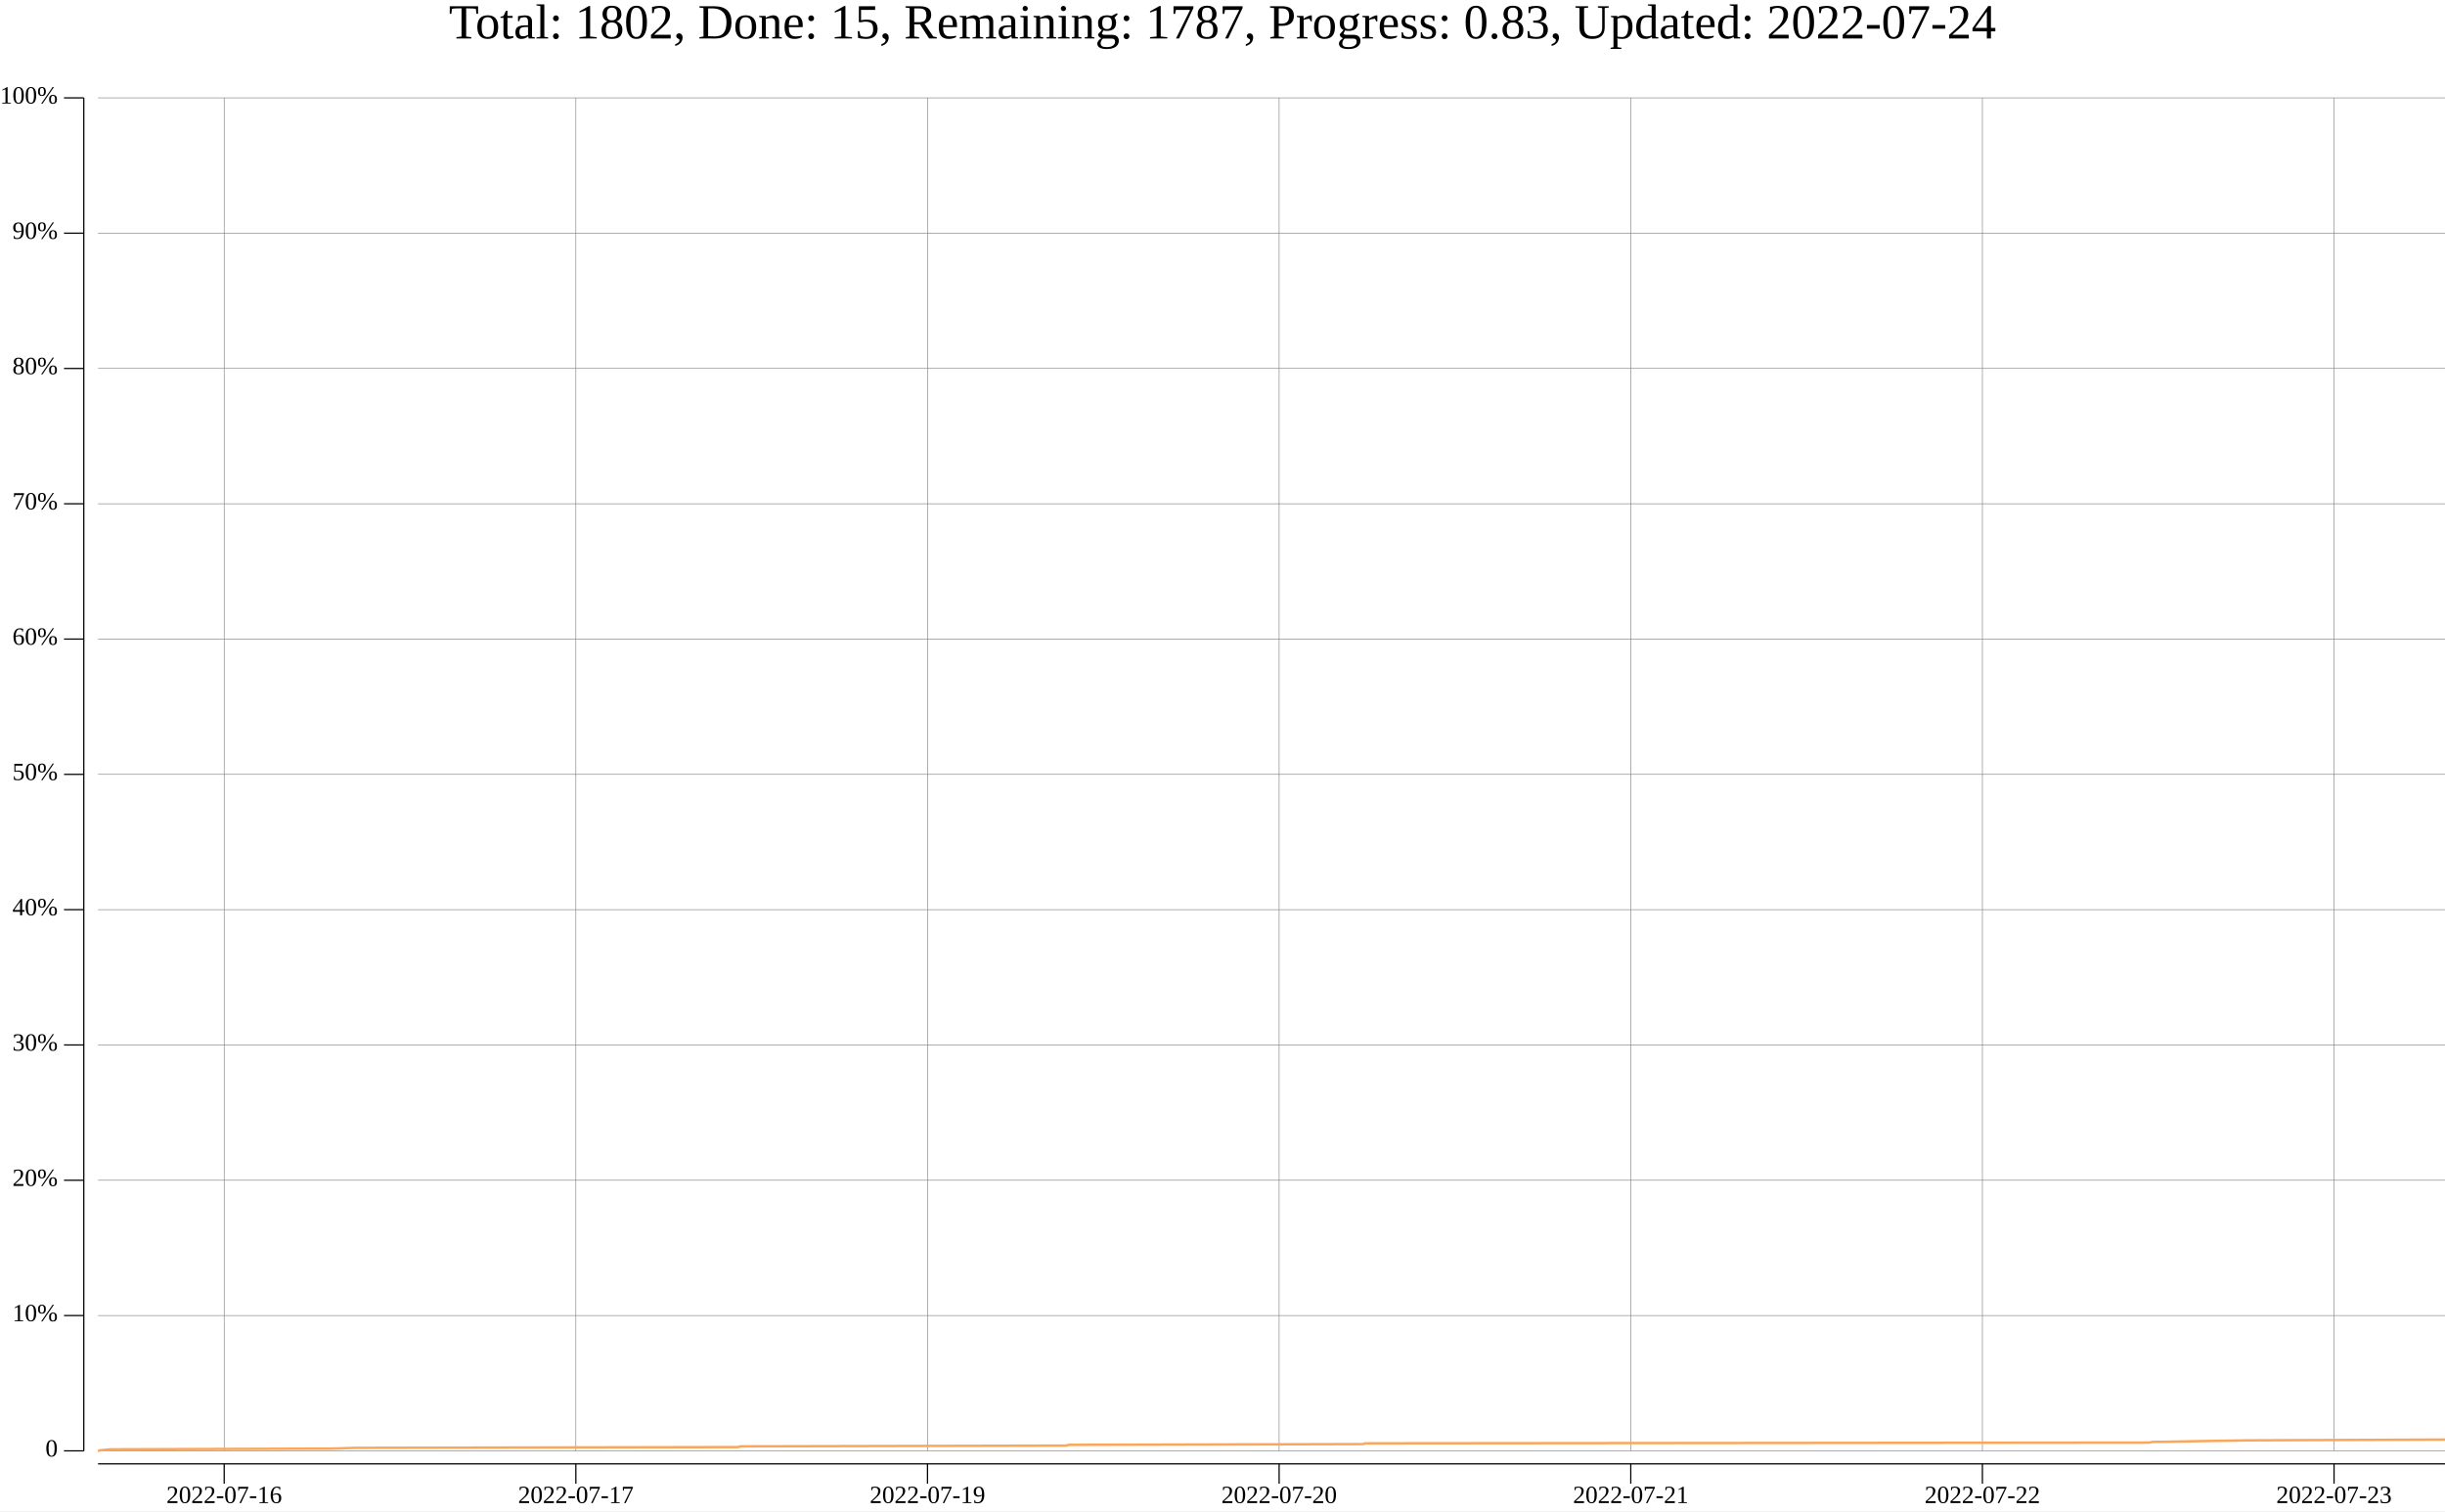
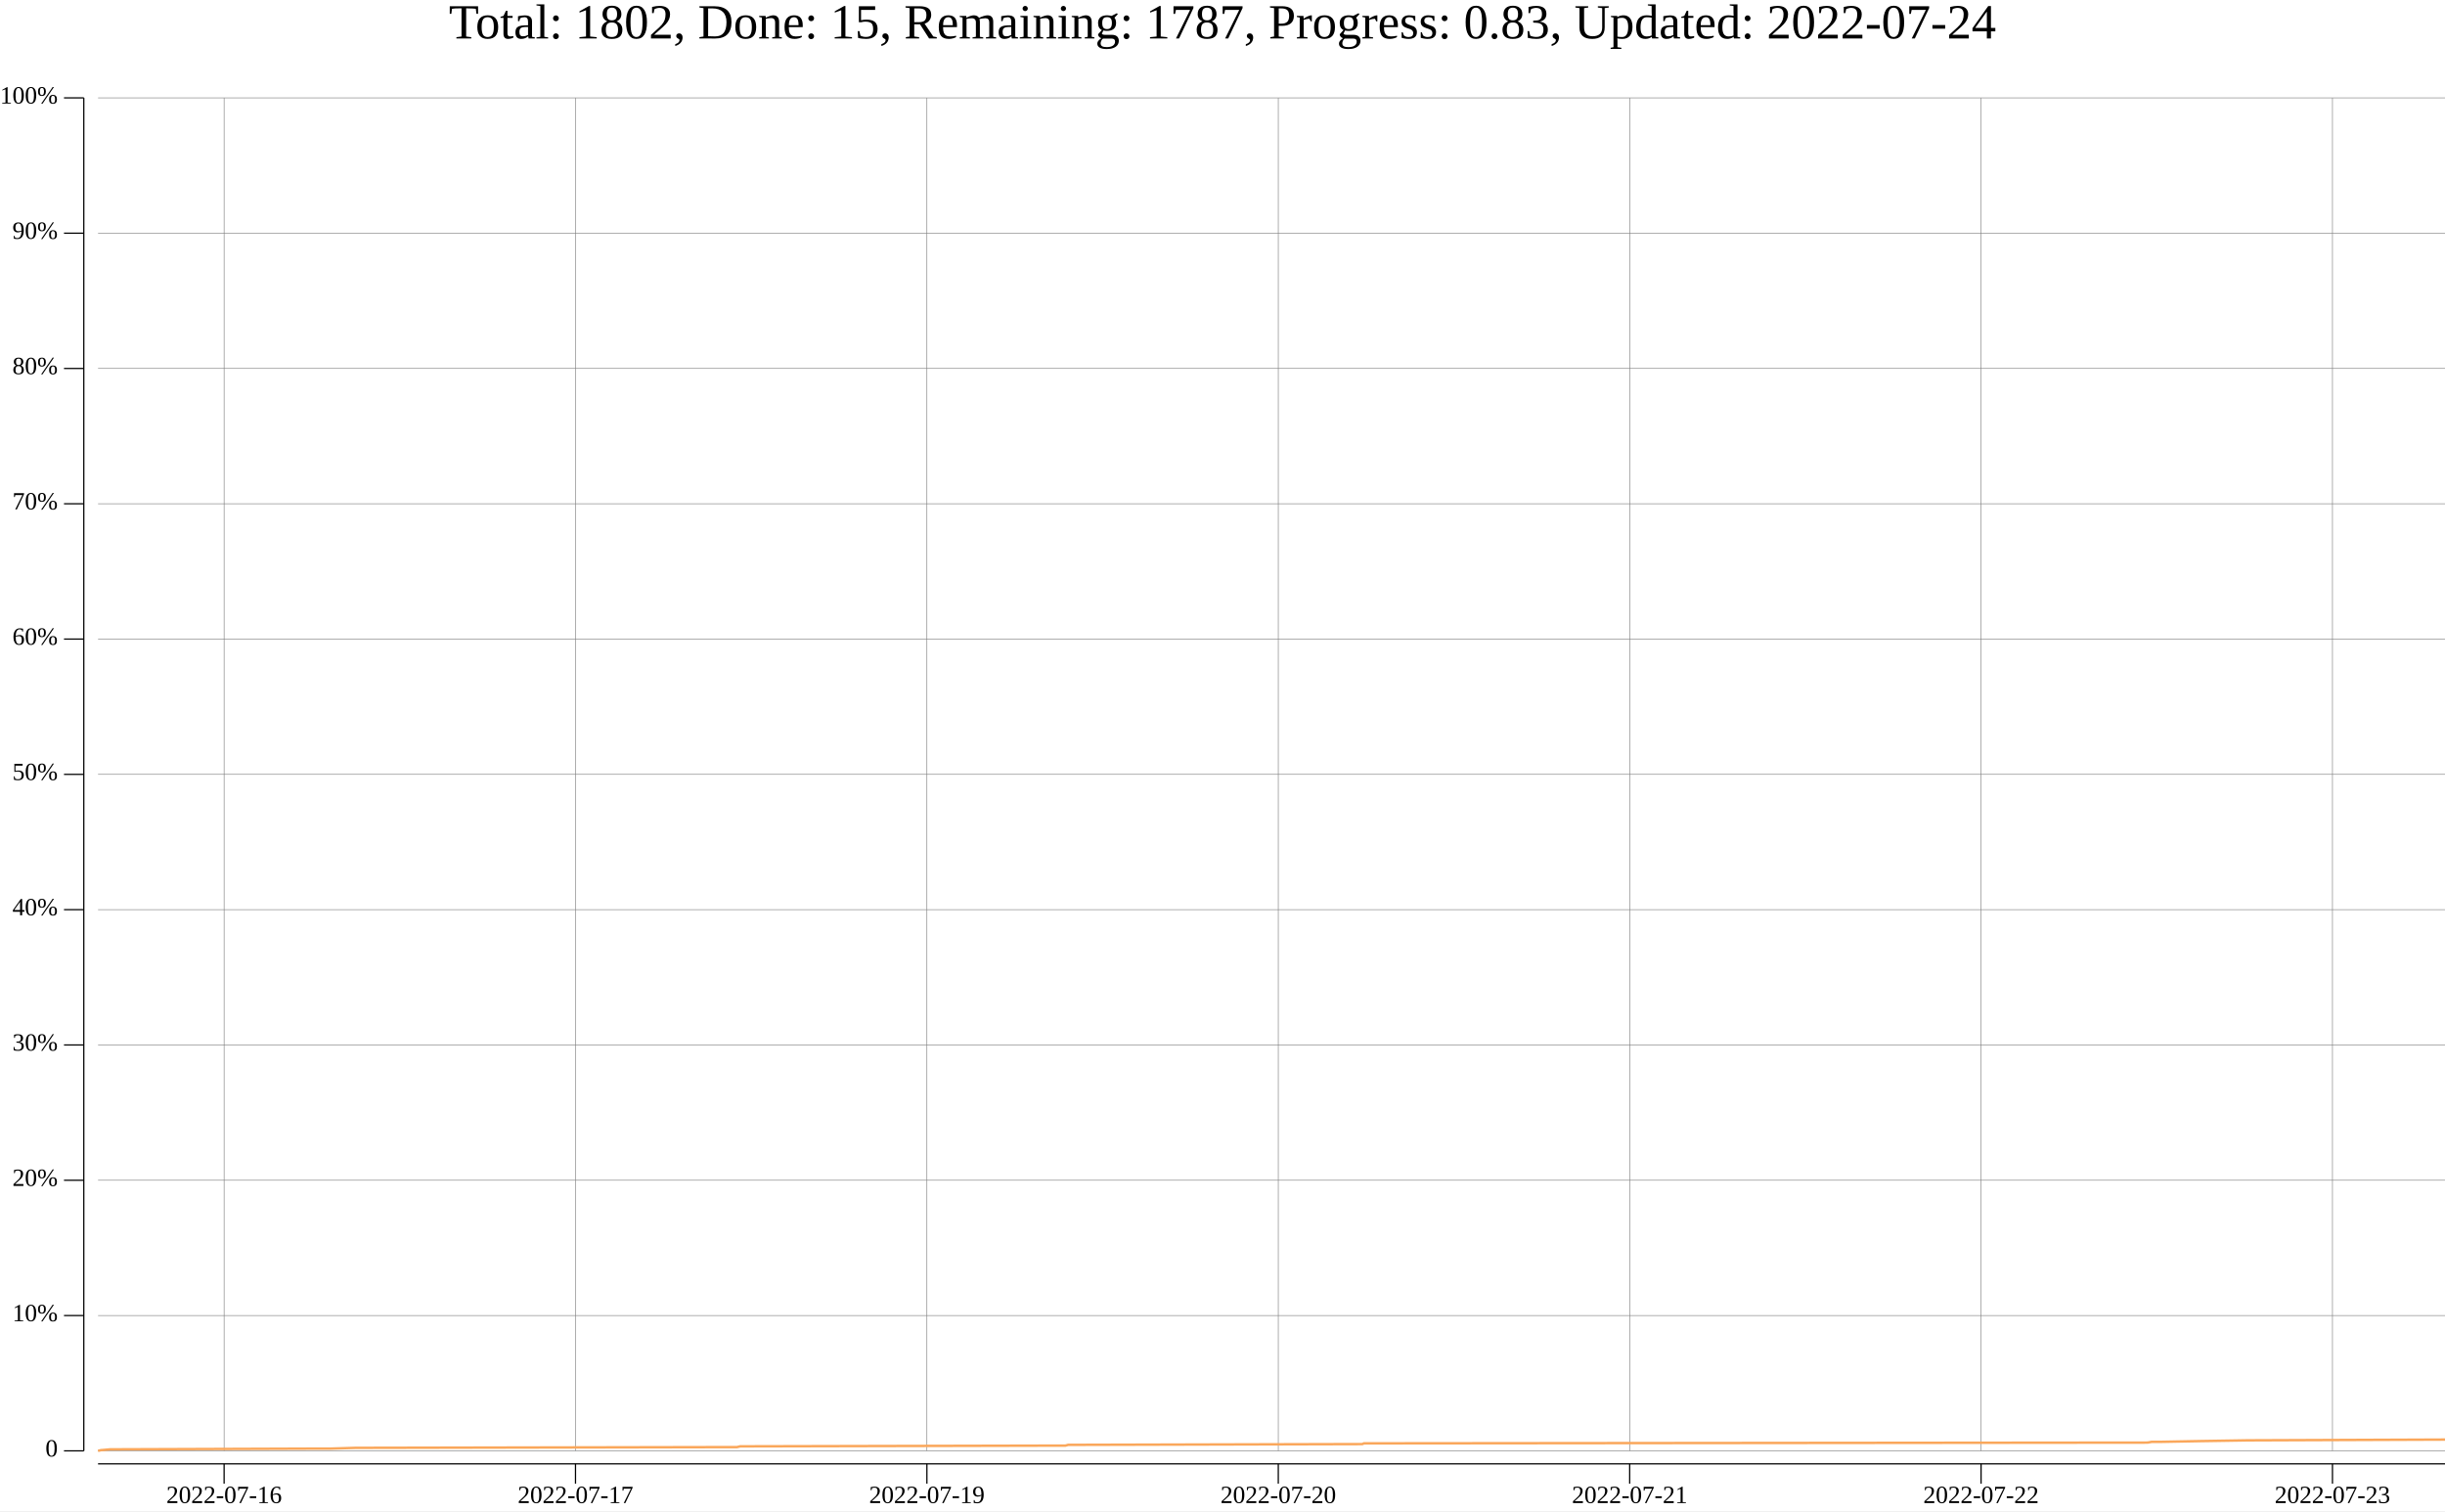
<svg xmlns="http://www.w3.org/2000/svg" width="987pt" height="610pt" viewBox="0 0 987 610">
  <g transform="scale(1, -1) translate(0, -610)">
    <path d="M0,0L987,0L987,610L0,610Z" style="fill:#FFFFFF" />
    <text x="181.2" y="-594.48" transform="scale(1, -1)" style="font-family:Liberation Serif;font-variant:normal;font-weight:normal;font-style:normal;font-size:19.84px">Total: 1802, Done: 15, Remaining: 1787, Progress: 0.83, Updated: 2022-07-24</text>
-     <text x="67.175" y="-3.252" transform="scale(1, -1)" style="font-family:Liberation Serif;font-variant:normal;font-weight:normal;font-style:normal;font-size:10px">2022-07-16</text>
-     <text x="351.08" y="-3.252" transform="scale(1, -1)" style="font-family:Liberation Serif;font-variant:normal;font-weight:normal;font-style:normal;font-size:10px">2022-07-19</text>
-     <text x="634.98" y="-3.252" transform="scale(1, -1)" style="font-family:Liberation Serif;font-variant:normal;font-weight:normal;font-style:normal;font-size:10px">2022-07-21</text>
-     <text x="918.88" y="-3.252" transform="scale(1, -1)" style="font-family:Liberation Serif;font-variant:normal;font-weight:normal;font-style:normal;font-size:10px">2022-07-23</text>
-     <text x="209.13" y="-3.252" transform="scale(1, -1)" style="font-family:Liberation Serif;font-variant:normal;font-weight:normal;font-style:normal;font-size:10px">2022-07-17</text>
-     <text x="493.03" y="-3.252" transform="scale(1, -1)" style="font-family:Liberation Serif;font-variant:normal;font-weight:normal;font-style:normal;font-size:10px">2022-07-20</text>
-     <text x="776.93" y="-3.252" transform="scale(1, -1)" style="font-family:Liberation Serif;font-variant:normal;font-weight:normal;font-style:normal;font-size:10px">2022-07-22</text>
-     <path d="M90.505,11.074L90.505,19.074" style="fill:none;stroke:#000000;stroke-width:0.5" />
-     <path d="M374.41,11.074L374.41,19.074" style="fill:none;stroke:#000000;stroke-width:0.5" />
-     <path d="M658.31,11.074L658.31,19.074" style="fill:none;stroke:#000000;stroke-width:0.5" />
-     <path d="M942.21,11.074L942.21,19.074" style="fill:none;stroke:#000000;stroke-width:0.5" />
-     <path d="M232.46,11.074L232.46,19.074" style="fill:none;stroke:#000000;stroke-width:0.5" />
-     <path d="M516.36,11.074L516.36,19.074" style="fill:none;stroke:#000000;stroke-width:0.5" />
-     <path d="M800.26,11.074L800.26,19.074" style="fill:none;stroke:#000000;stroke-width:0.5" />
+     <text x="67.139" y="-3.252" transform="scale(1, -1)" style="font-family:Liberation Serif;font-variant:normal;font-weight:normal;font-style:normal;font-size:10px">2022-07-16</text>
+     <text x="350.84" y="-3.252" transform="scale(1, -1)" style="font-family:Liberation Serif;font-variant:normal;font-weight:normal;font-style:normal;font-size:10px">2022-07-19</text>
+     <text x="634.54" y="-3.252" transform="scale(1, -1)" style="font-family:Liberation Serif;font-variant:normal;font-weight:normal;font-style:normal;font-size:10px">2022-07-21</text>
+     <text x="918.24" y="-3.252" transform="scale(1, -1)" style="font-family:Liberation Serif;font-variant:normal;font-weight:normal;font-style:normal;font-size:10px">2022-07-23</text>
+     <text x="208.99" y="-3.252" transform="scale(1, -1)" style="font-family:Liberation Serif;font-variant:normal;font-weight:normal;font-style:normal;font-size:10px">2022-07-17</text>
+     <text x="492.69" y="-3.252" transform="scale(1, -1)" style="font-family:Liberation Serif;font-variant:normal;font-weight:normal;font-style:normal;font-size:10px">2022-07-20</text>
+     <text x="776.39" y="-3.252" transform="scale(1, -1)" style="font-family:Liberation Serif;font-variant:normal;font-weight:normal;font-style:normal;font-size:10px">2022-07-22</text>
+     <path d="M90.469,11.074L90.469,19.074" style="fill:none;stroke:#000000;stroke-width:0.5" />
+     <path d="M374.17,11.074L374.17,19.074" style="fill:none;stroke:#000000;stroke-width:0.5" />
+     <path d="M657.87,11.074L657.87,19.074" style="fill:none;stroke:#000000;stroke-width:0.5" />
+     <path d="M941.57,11.074L941.57,19.074" style="fill:none;stroke:#000000;stroke-width:0.5" />
+     <path d="M232.32,11.074L232.32,19.074" style="fill:none;stroke:#000000;stroke-width:0.5" />
+     <path d="M516.02,11.074L516.02,19.074" style="fill:none;stroke:#000000;stroke-width:0.5" />
+     <path d="M799.72,11.074L799.72,19.074" style="fill:none;stroke:#000000;stroke-width:0.5" />
    <path d="M39.58,19.074L987,19.074" style="fill:none;stroke:#000000;stroke-width:0.5" />
    <text x="18.33" y="-22.039" transform="scale(1, -1)" style="font-family:Liberation Serif;font-variant:normal;font-weight:normal;font-style:normal;font-size:10px">0</text>
    <text x="5" y="-295.12" transform="scale(1, -1)" style="font-family:Liberation Serif;font-variant:normal;font-weight:normal;font-style:normal;font-size:10px">50%</text>
    <text x="0" y="-568.21" transform="scale(1, -1)" style="font-family:Liberation Serif;font-variant:normal;font-weight:normal;font-style:normal;font-size:10px">100%</text>
    <text x="5" y="-76.656" transform="scale(1, -1)" style="font-family:Liberation Serif;font-variant:normal;font-weight:normal;font-style:normal;font-size:10px">10%</text>
    <text x="5" y="-131.27" transform="scale(1, -1)" style="font-family:Liberation Serif;font-variant:normal;font-weight:normal;font-style:normal;font-size:10px">20%</text>
    <text x="5" y="-185.89" transform="scale(1, -1)" style="font-family:Liberation Serif;font-variant:normal;font-weight:normal;font-style:normal;font-size:10px">30%</text>
    <text x="5" y="-240.51" transform="scale(1, -1)" style="font-family:Liberation Serif;font-variant:normal;font-weight:normal;font-style:normal;font-size:10px">40%</text>
    <text x="5" y="-349.74" transform="scale(1, -1)" style="font-family:Liberation Serif;font-variant:normal;font-weight:normal;font-style:normal;font-size:10px">60%</text>
    <text x="5" y="-404.36" transform="scale(1, -1)" style="font-family:Liberation Serif;font-variant:normal;font-weight:normal;font-style:normal;font-size:10px">70%</text>
    <text x="5" y="-458.97" transform="scale(1, -1)" style="font-family:Liberation Serif;font-variant:normal;font-weight:normal;font-style:normal;font-size:10px">80%</text>
    <text x="5" y="-513.59" transform="scale(1, -1)" style="font-family:Liberation Serif;font-variant:normal;font-weight:normal;font-style:normal;font-size:10px">90%</text>
    <path d="M25.83,24.324L33.83,24.324" style="fill:none;stroke:#000000;stroke-width:0.5" />
    <path d="M25.83,297.41L33.83,297.41" style="fill:none;stroke:#000000;stroke-width:0.5" />
    <path d="M25.83,570.49L33.83,570.49" style="fill:none;stroke:#000000;stroke-width:0.5" />
    <path d="M25.83,78.941L33.83,78.941" style="fill:none;stroke:#000000;stroke-width:0.5" />
    <path d="M25.83,133.56L33.83,133.56" style="fill:none;stroke:#000000;stroke-width:0.5" />
    <path d="M25.83,188.17L33.83,188.17" style="fill:none;stroke:#000000;stroke-width:0.5" />
    <path d="M25.83,242.79L33.83,242.79" style="fill:none;stroke:#000000;stroke-width:0.5" />
    <path d="M25.83,352.02L33.83,352.02" style="fill:none;stroke:#000000;stroke-width:0.5" />
    <path d="M25.83,406.64L33.83,406.64" style="fill:none;stroke:#000000;stroke-width:0.5" />
    <path d="M25.83,461.26L33.83,461.26" style="fill:none;stroke:#000000;stroke-width:0.5" />
    <path d="M25.83,515.87L33.83,515.87" style="fill:none;stroke:#000000;stroke-width:0.5" />
    <path d="M33.83,24.324L33.83,570.49" style="fill:none;stroke:#000000;stroke-width:0.5" />
-     <path d="M90.505,24.324L90.505,570.49" style="fill:none;stroke:#808080;stroke-width:0.25" />
-     <path d="M374.41,24.324L374.41,570.49" style="fill:none;stroke:#808080;stroke-width:0.25" />
-     <path d="M658.31,24.324L658.31,570.49" style="fill:none;stroke:#808080;stroke-width:0.25" />
-     <path d="M942.21,24.324L942.21,570.49" style="fill:none;stroke:#808080;stroke-width:0.25" />
-     <path d="M232.46,24.324L232.46,570.49" style="fill:none;stroke:#808080;stroke-width:0.25" />
-     <path d="M516.36,24.324L516.36,570.49" style="fill:none;stroke:#808080;stroke-width:0.25" />
-     <path d="M800.26,24.324L800.26,570.49" style="fill:none;stroke:#808080;stroke-width:0.25" />
+     <path d="M90.469,24.324L90.469,570.49" style="fill:none;stroke:#808080;stroke-width:0.25" />
+     <path d="M374.17,24.324L374.17,570.49" style="fill:none;stroke:#808080;stroke-width:0.25" />
+     <path d="M657.87,24.324L657.87,570.49" style="fill:none;stroke:#808080;stroke-width:0.25" />
+     <path d="M941.57,24.324L941.57,570.49" style="fill:none;stroke:#808080;stroke-width:0.25" />
+     <path d="M232.32,24.324L232.32,570.49" style="fill:none;stroke:#808080;stroke-width:0.25" />
+     <path d="M516.02,24.324L516.02,570.49" style="fill:none;stroke:#808080;stroke-width:0.25" />
+     <path d="M799.72,24.324L799.72,570.49" style="fill:none;stroke:#808080;stroke-width:0.25" />
    <path d="M39.58,24.324L987,24.324" style="fill:none;stroke:#808080;stroke-width:0.25" />
    <path d="M39.58,297.41L987,297.41" style="fill:none;stroke:#808080;stroke-width:0.25" />
    <path d="M39.58,570.49L987,570.49" style="fill:none;stroke:#808080;stroke-width:0.25" />
    <path d="M39.58,78.941L987,78.941" style="fill:none;stroke:#808080;stroke-width:0.25" />
    <path d="M39.58,133.56L987,133.56" style="fill:none;stroke:#808080;stroke-width:0.25" />
    <path d="M39.58,188.17L987,188.17" style="fill:none;stroke:#808080;stroke-width:0.25" />
    <path d="M39.58,242.79L987,242.79" style="fill:none;stroke:#808080;stroke-width:0.25" />
    <path d="M39.58,352.02L987,352.02" style="fill:none;stroke:#808080;stroke-width:0.25" />
    <path d="M39.58,406.64L987,406.64" style="fill:none;stroke:#808080;stroke-width:0.25" />
    <path d="M39.58,461.26L987,461.26" style="fill:none;stroke:#808080;stroke-width:0.25" />
    <path d="M39.58,515.87L987,515.87" style="fill:none;stroke:#808080;stroke-width:0.25" />
-     <path d="M39.58,24.324L40.87,24.627L41.136,24.627L44.509,24.93L130.54,25.233L133.76,25.233L143.63,25.537L297.7,25.84L298.98,26.143L430.42,26.446L431.49,26.749L433.78,26.749L548.59,27.052L550.3,27.052L550.95,27.355L554.71,27.355L867.51,27.658L869.19,27.961L872.89,27.961L889.06,28.264L908.16,28.567L987,28.871" style="fill:none;stroke:#FAA75B" />
+     <path d="M39.58,24.324L40.869,24.627L41.135,24.627L44.505,24.93L130.47,25.233L133.7,25.233L143.56,25.537L297.52,25.84L298.8,26.143L430.14,26.446L431.21,26.749L433.5,26.749L548.23,27.052L549.93,27.052L550.59,27.355L554.34,27.355L866.92,27.658L868.6,27.961L872.3,27.961L888.46,28.264L907.54,28.567L986.32,28.871L987,28.871" style="fill:none;stroke:#FAA75B" />
  </g>
</svg>
